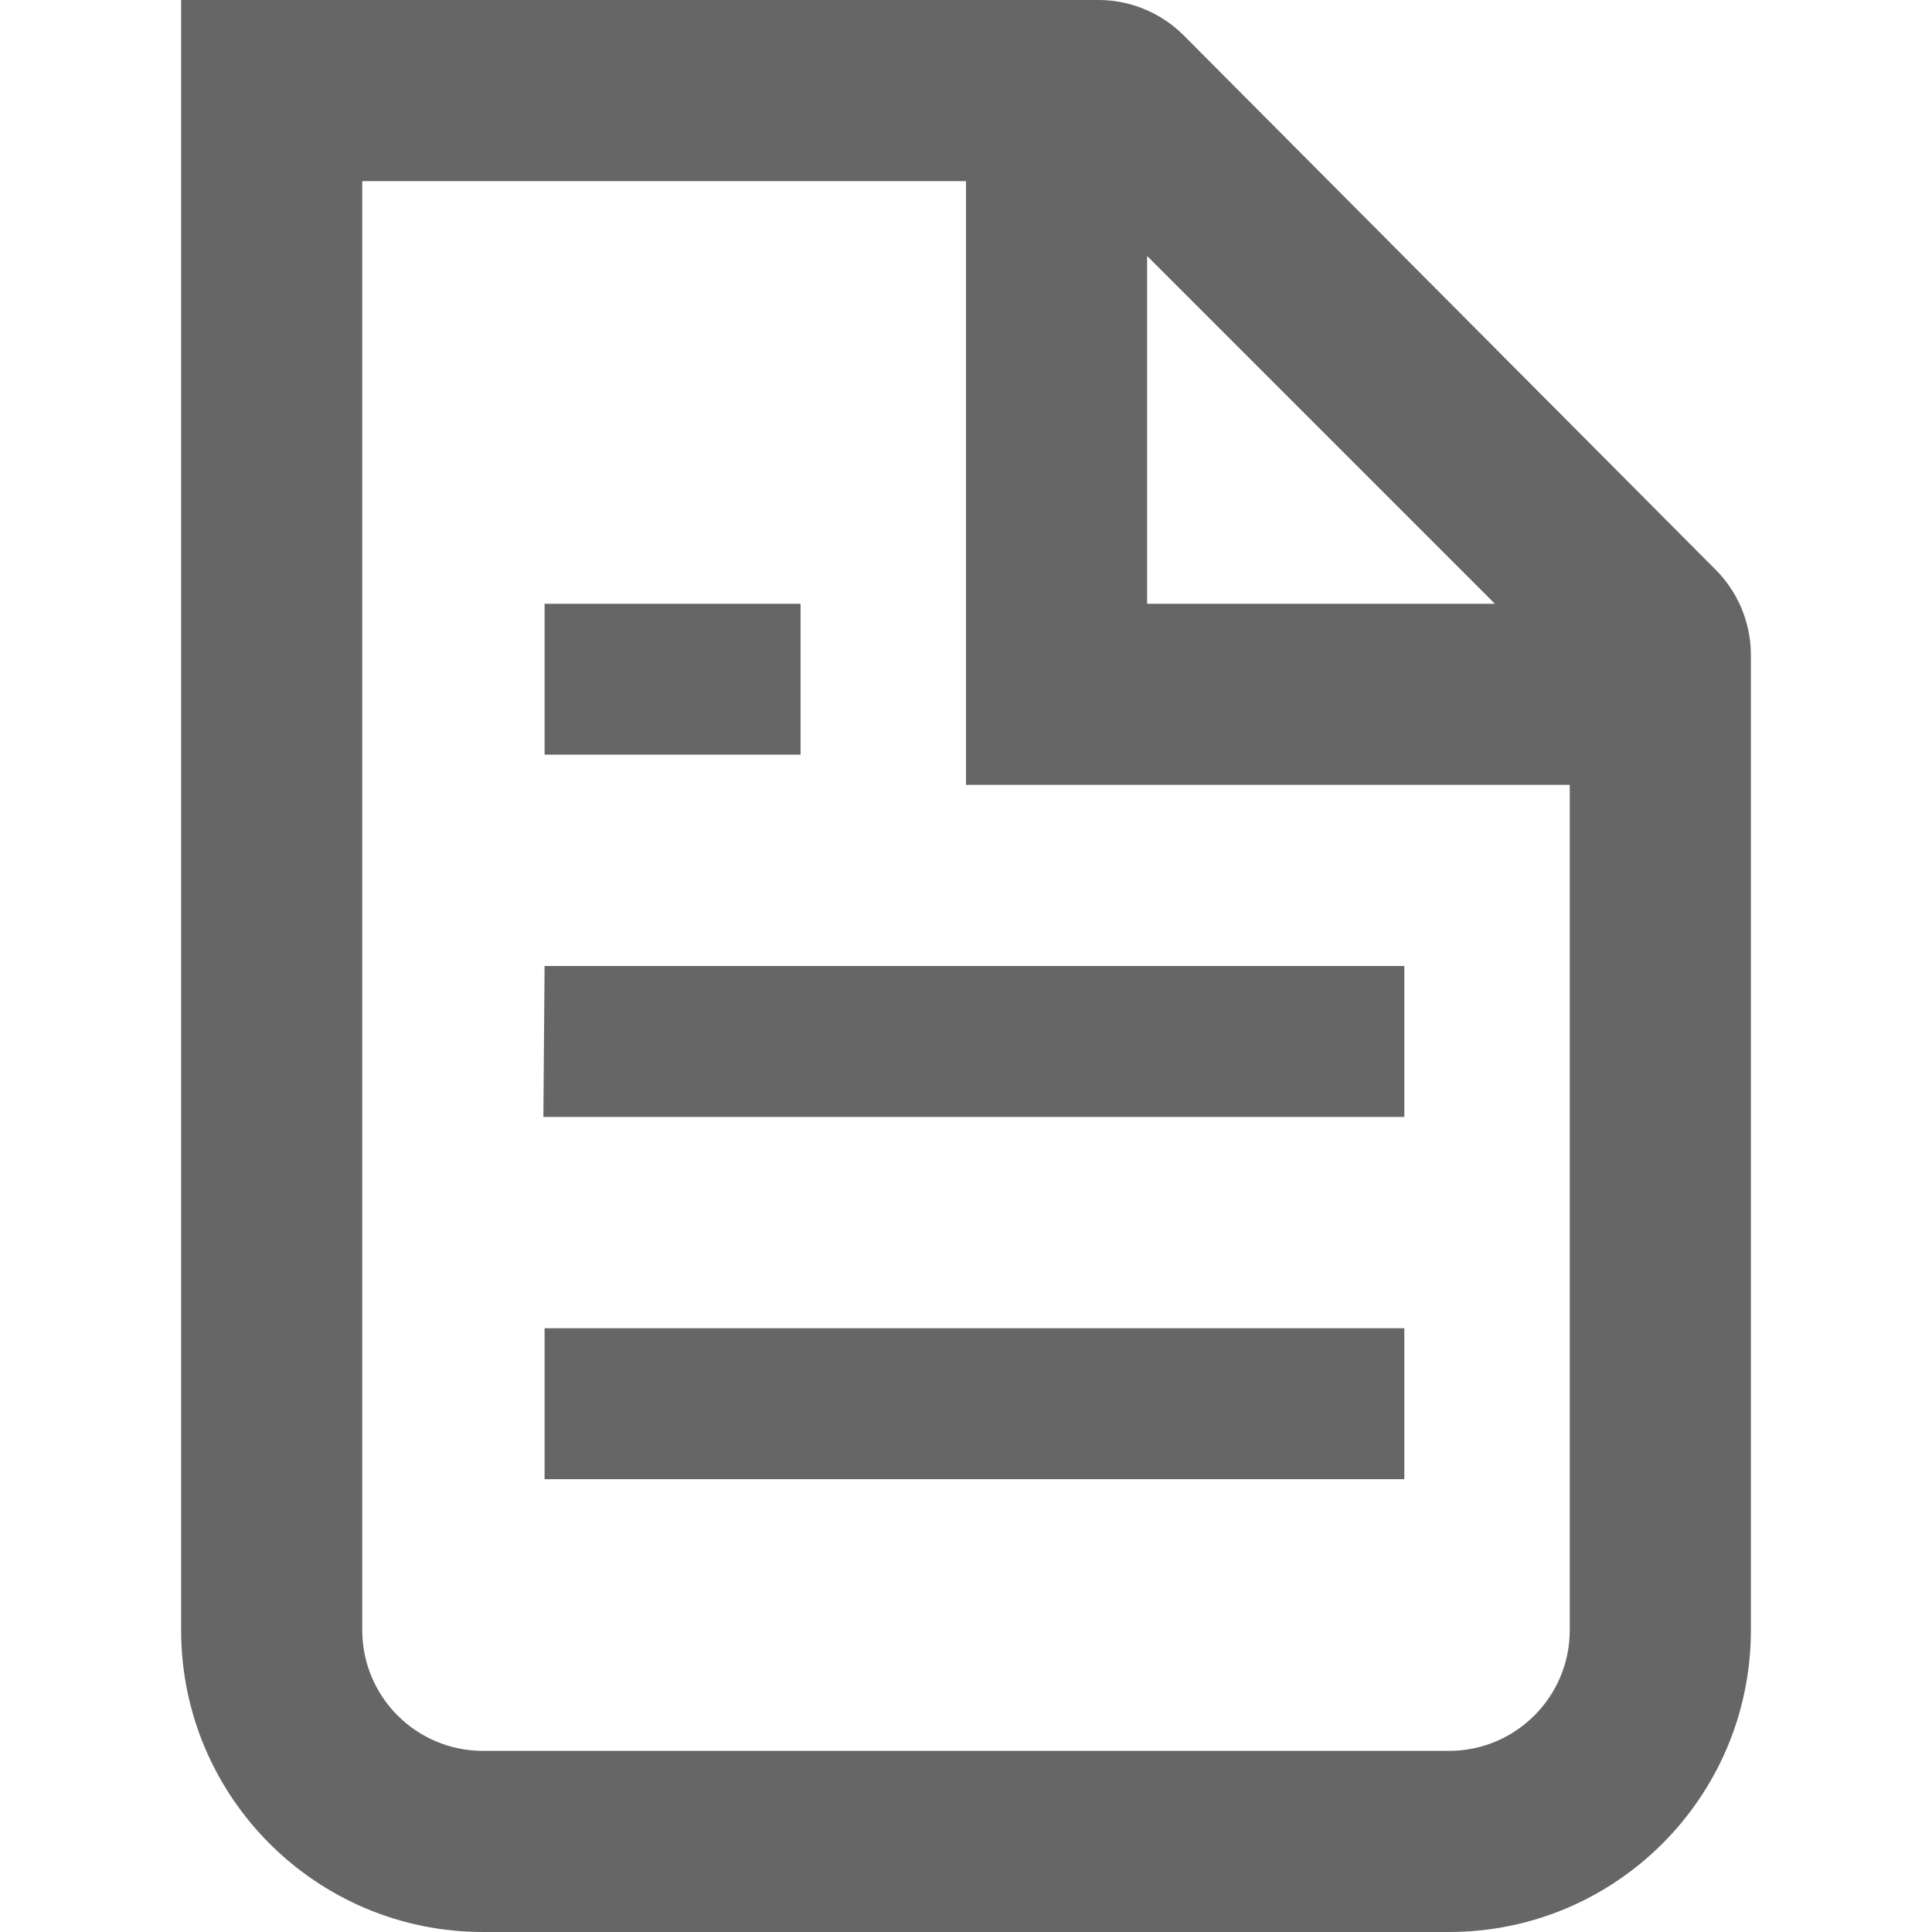
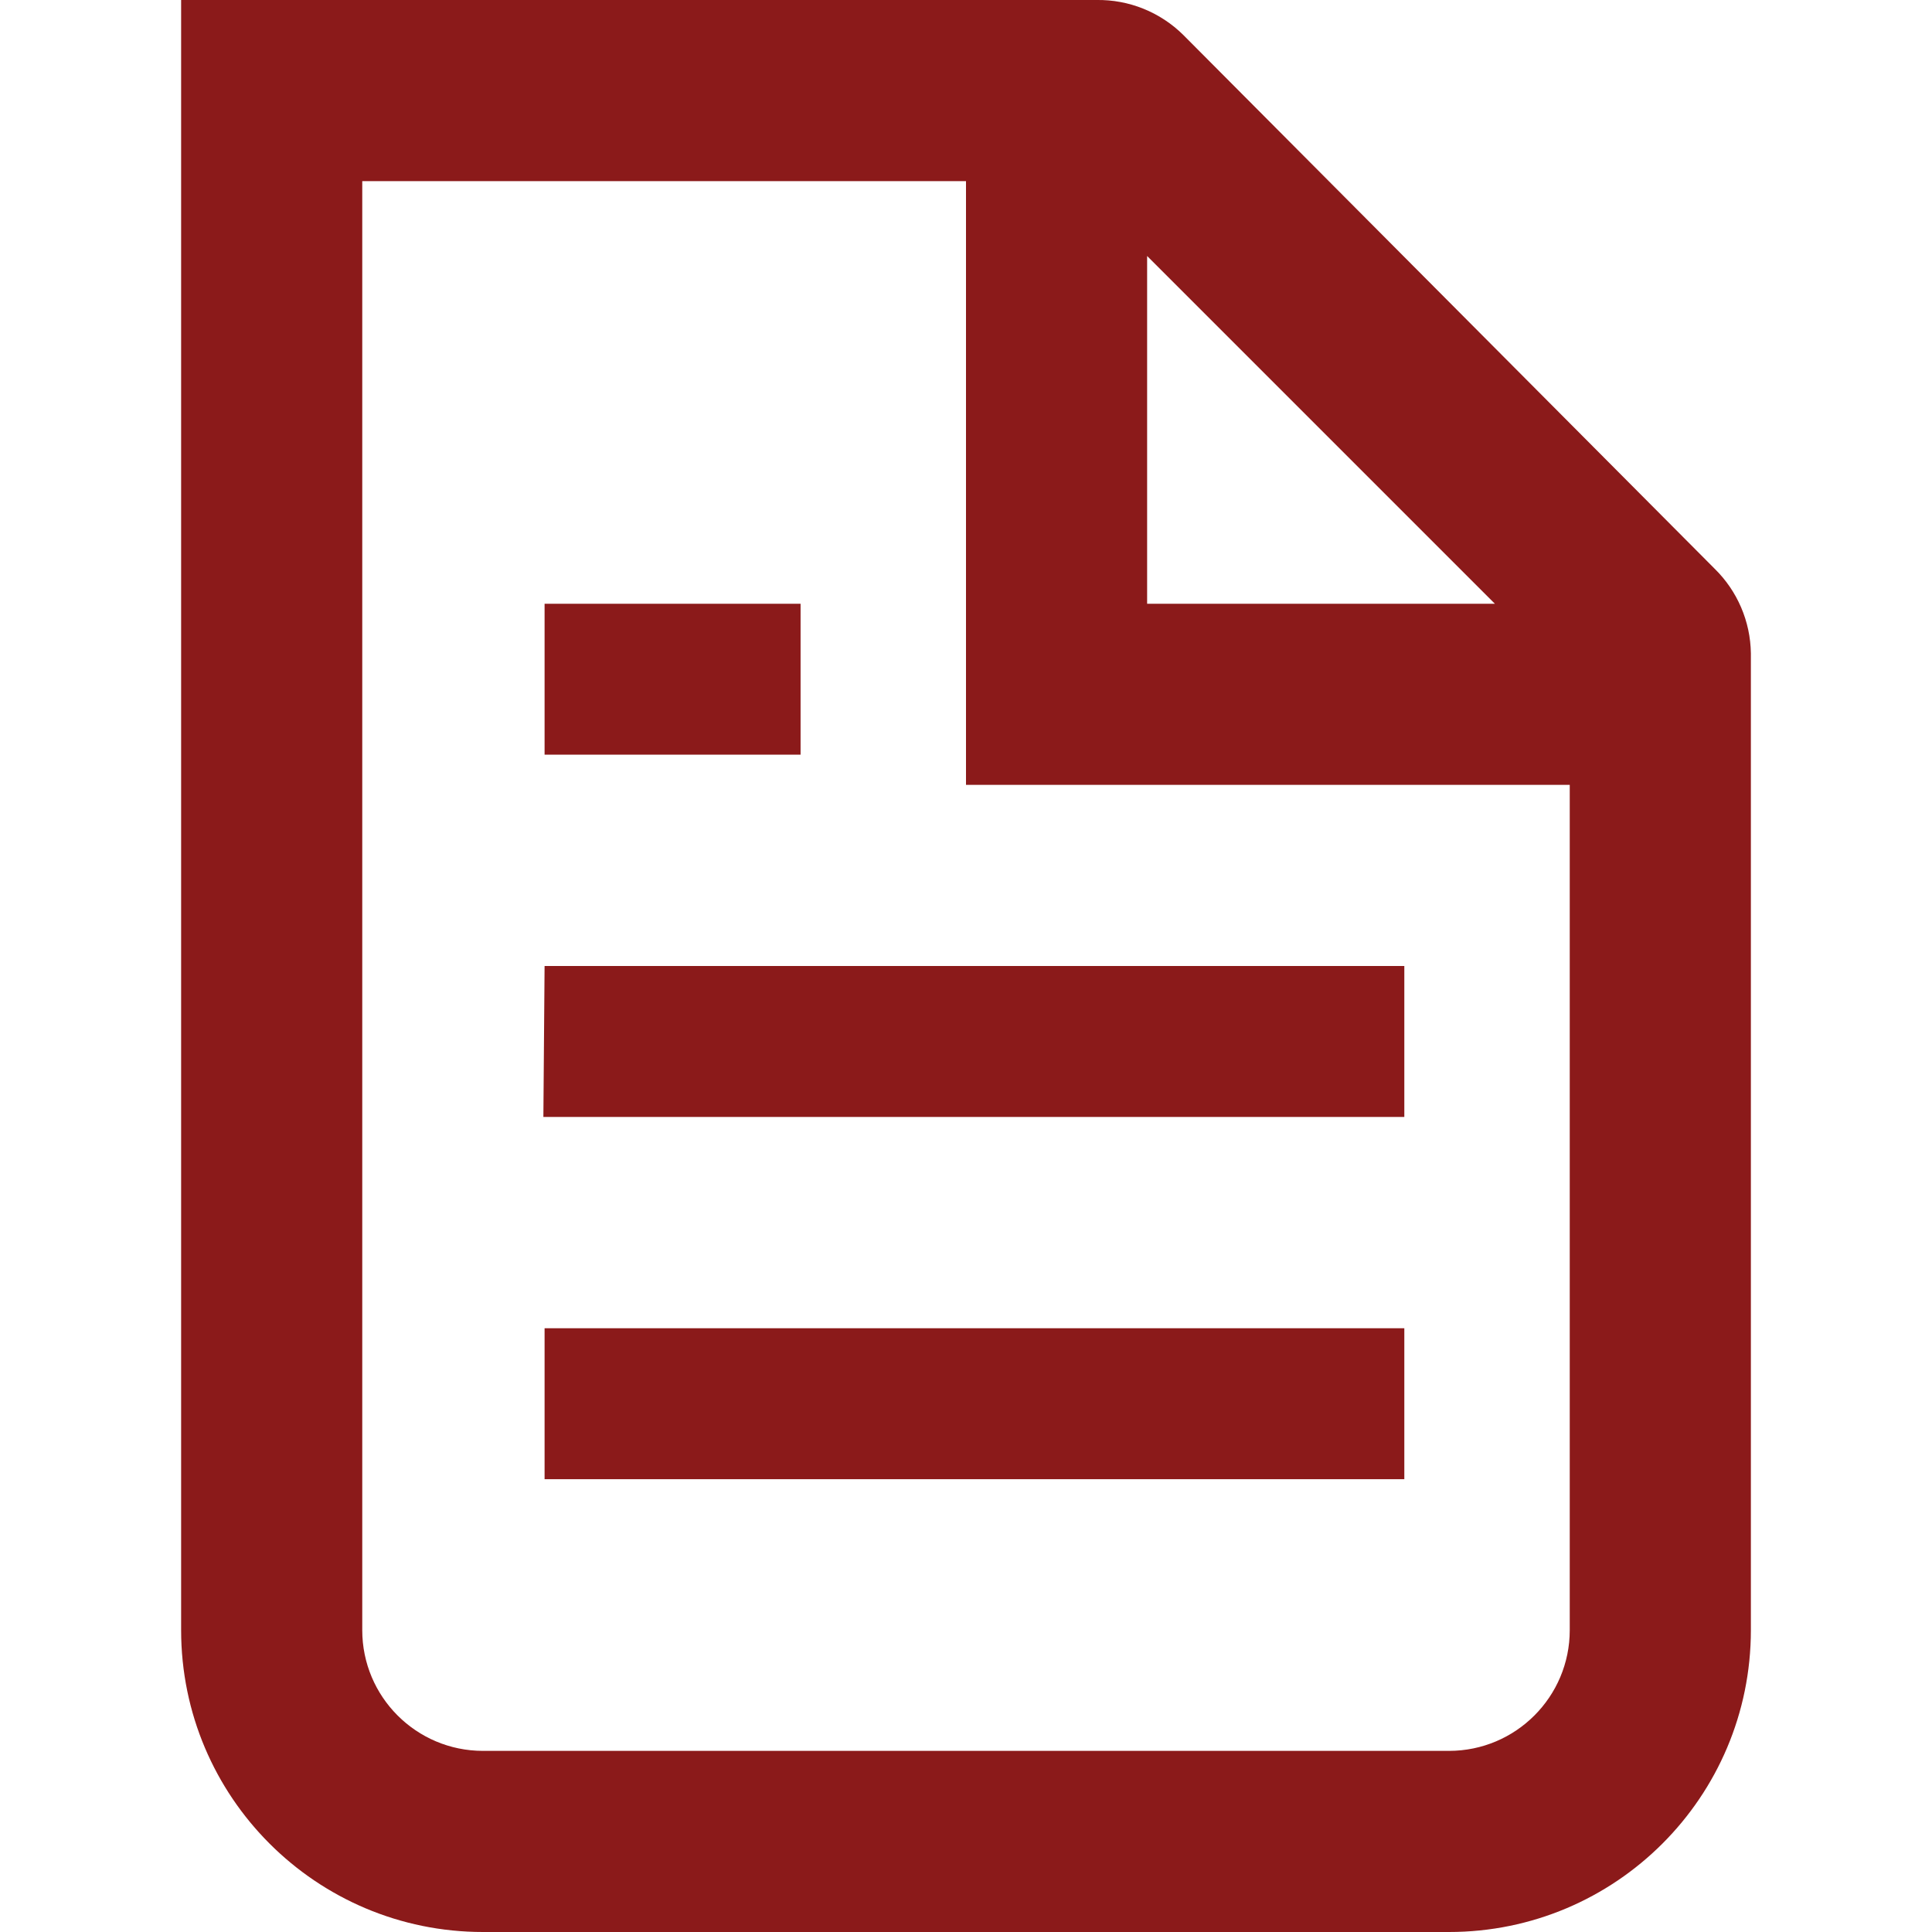
<svg xmlns="http://www.w3.org/2000/svg" fill="none" viewBox="0 0 16 16">
-   <path d="M14.5 13.5V5.41a1 1 0 0 0-.3-.7L9.8.29A1 1 0 0 0 9.08 0H1.5v13.5A2.5 2.5 0 0 0 4 16h8a2.5 2.5 0 0 0 2.5-2.5m-1.5 0v-7H8v-5H3v12a1 1 0 0 0 1 1h8a1 1 0 0 0 1-1M9.5 5V2.12L12.38 5zM5.13 5h-.62v1.25h2.12V5zm-.62 3h7.12v1.25H4.5zm.62 3h-.62v1.25h7.12V11z" clip-rule="evenodd" fill="#666" fill-rule="evenodd" />
+   <path d="M14.5 13.5V5.41a1 1 0 0 0-.3-.7L9.8.29A1 1 0 0 0 9.08 0H1.5v13.5A2.5 2.5 0 0 0 4 16h8a2.5 2.5 0 0 0 2.5-2.5m-1.5 0v-7H8v-5H3v12a1 1 0 0 0 1 1h8a1 1 0 0 0 1-1M9.5 5V2.12L12.38 5zM5.13 5h-.62v1.25h2.12V5zm-.62 3h7.12v1.25H4.5zm.62 3h-.62v1.25h7.12V11z" clip-rule="evenodd" fill="#8B1A1A" fill-rule="evenodd" />
</svg>
